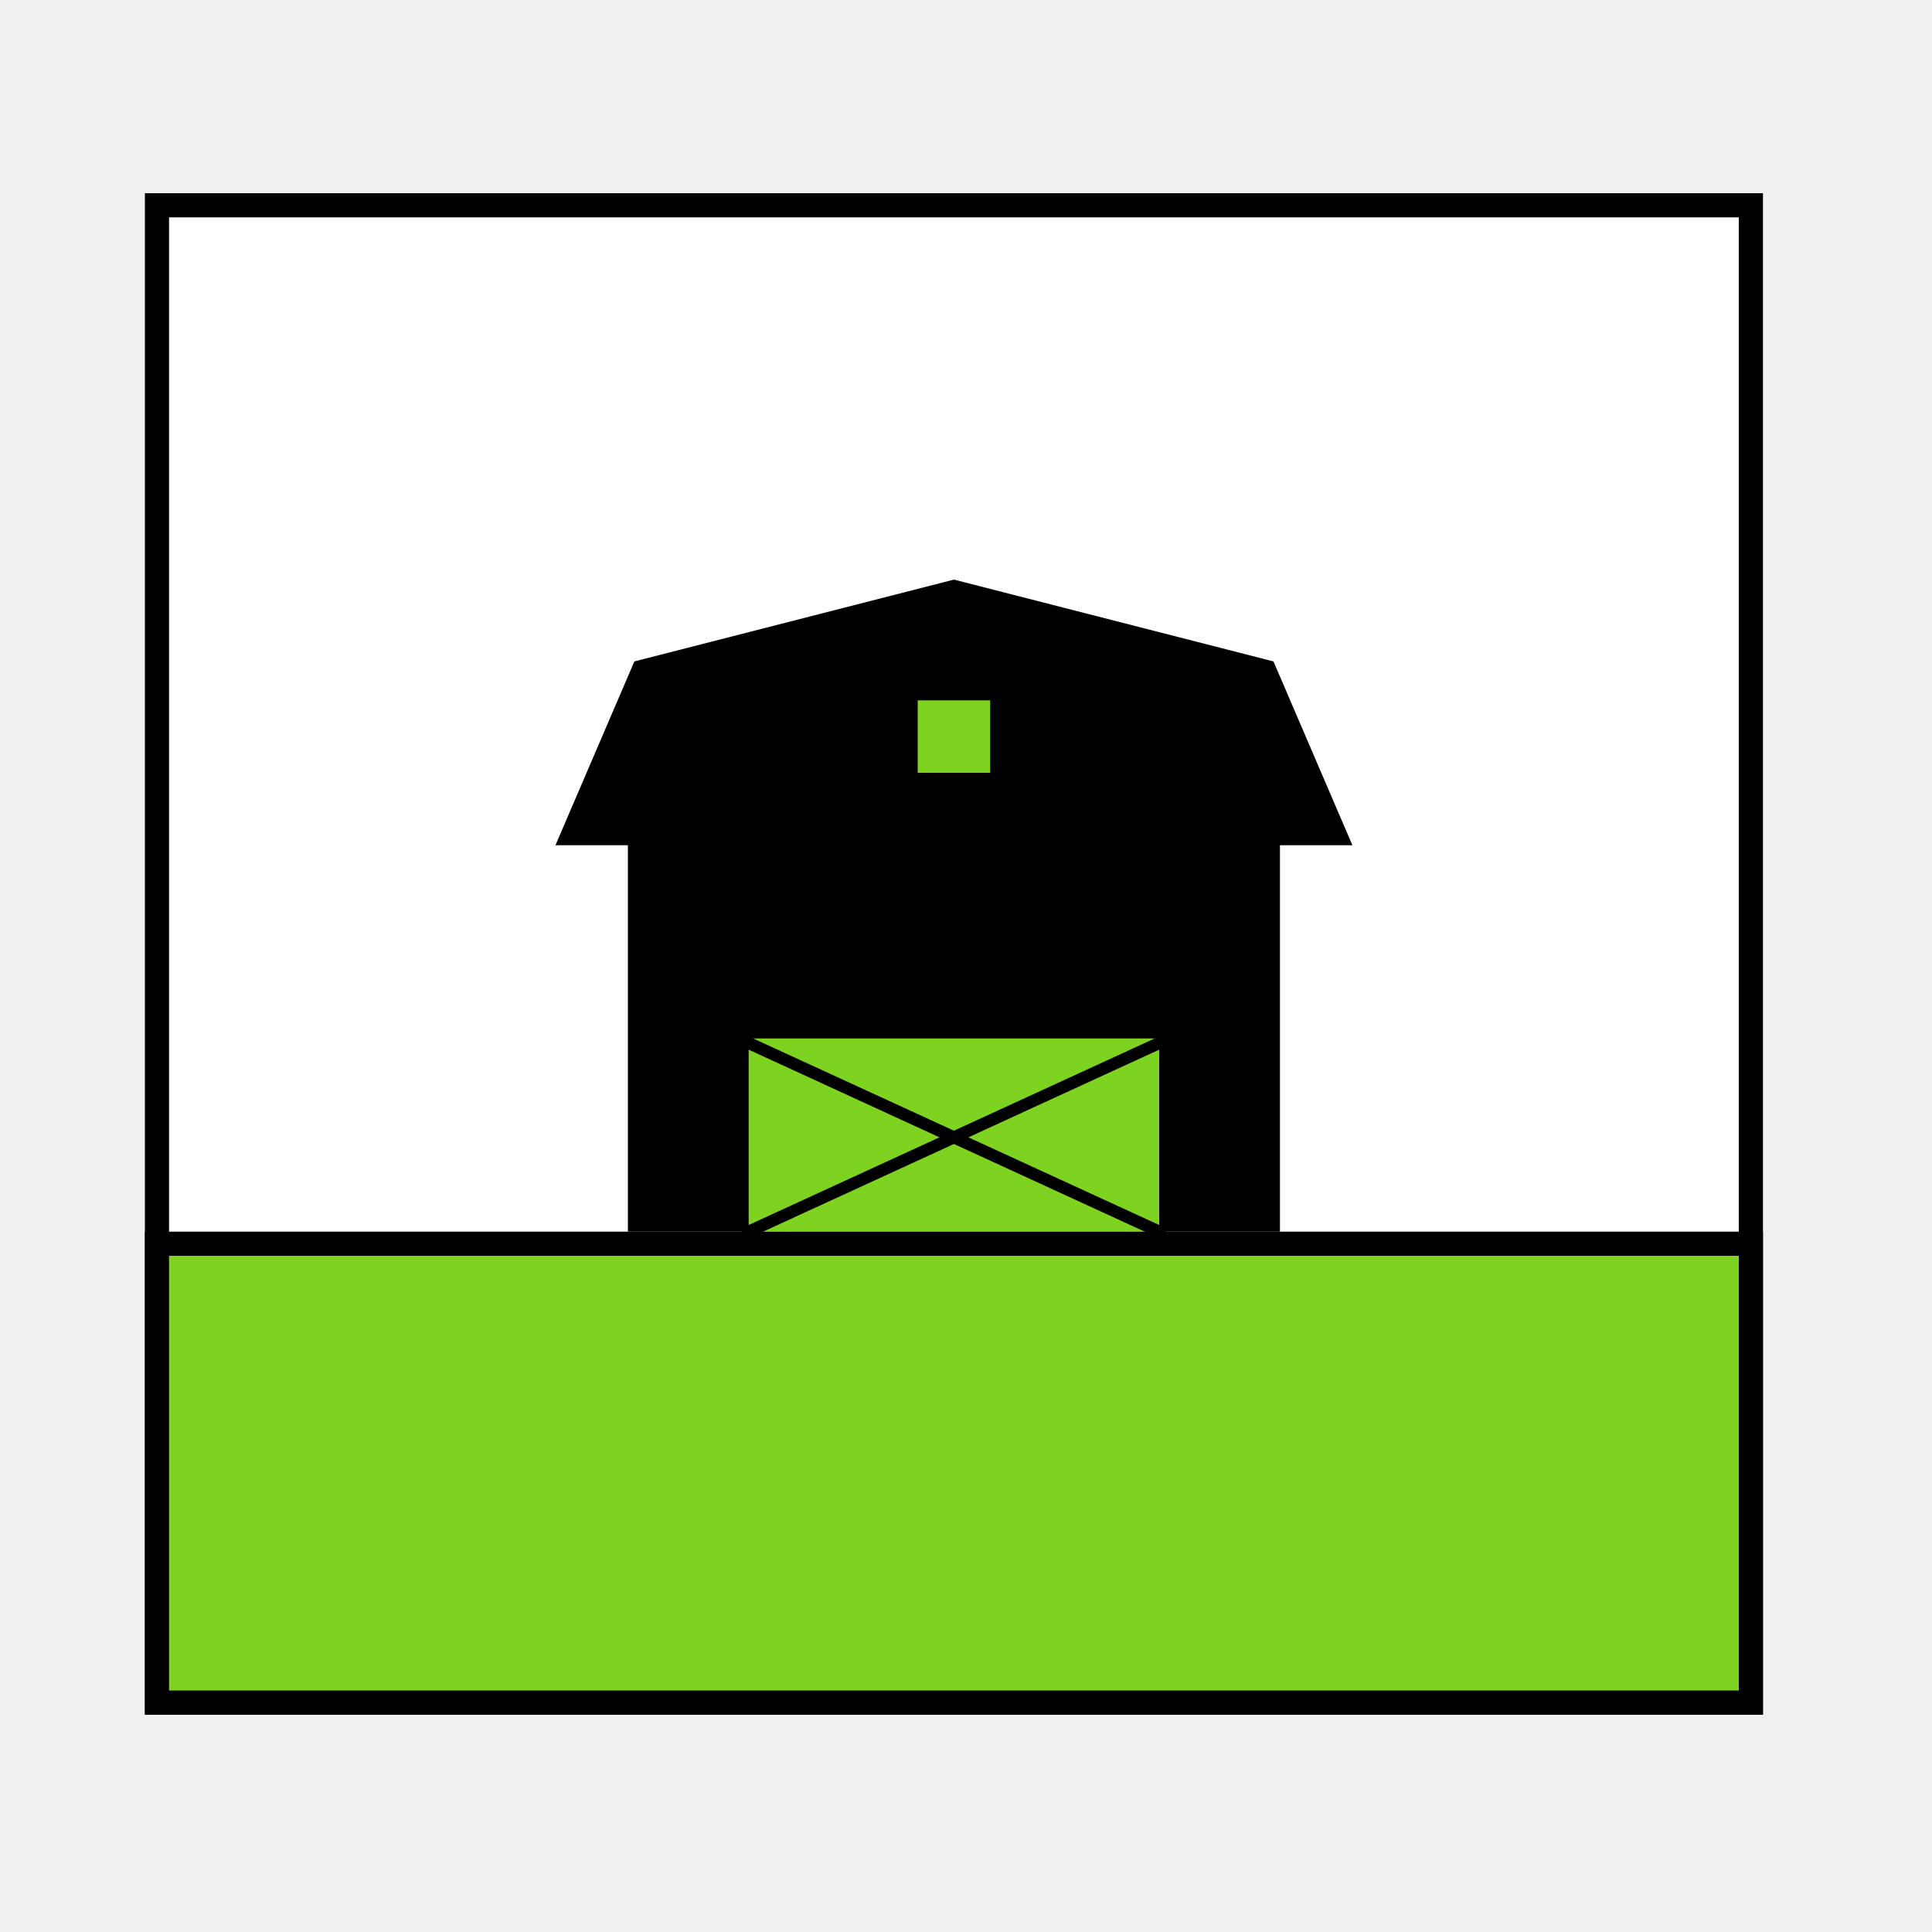
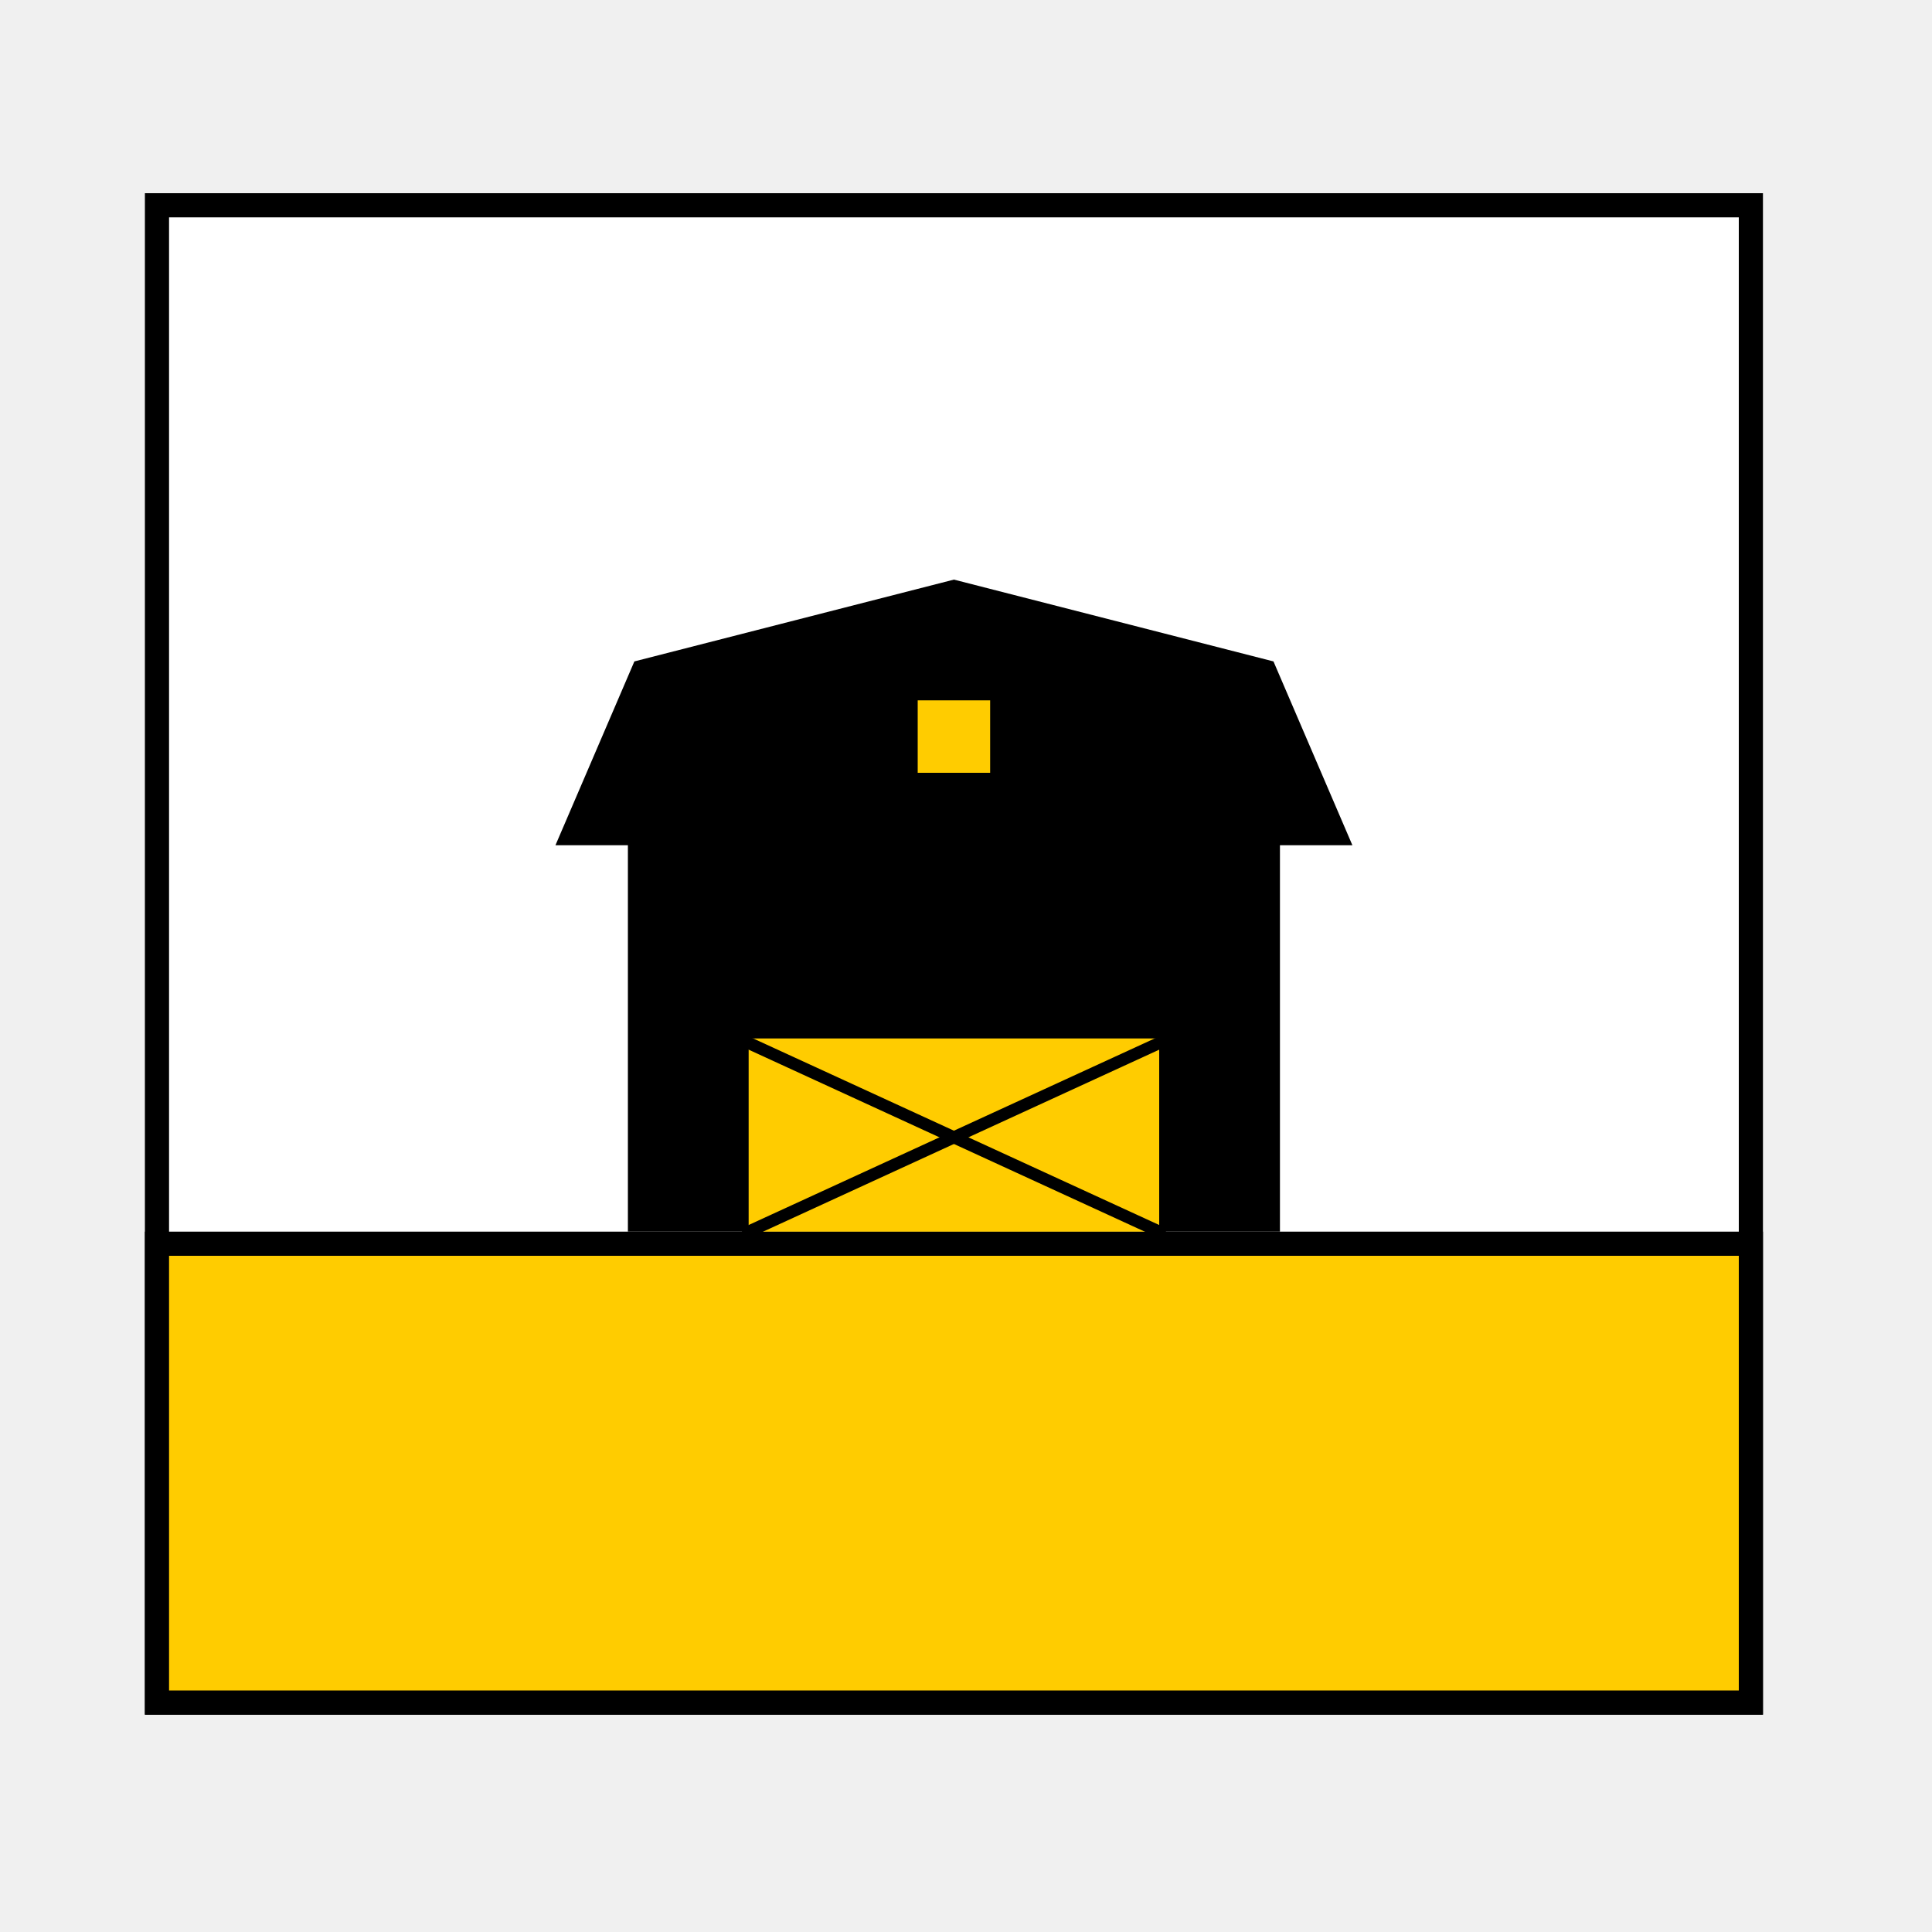
<svg xmlns="http://www.w3.org/2000/svg" width="80px" height="80px" viewBox="0 0 80 80" version="1.1">
  <g id="farm" stroke="none" stroke-width="1" fill="none" fill-rule="evenodd">
    <rect id="Rectangle" stroke="#000000" fill="#FFFFFF" x="6.5" y="8.5" width="66" height="62" />
-     <rect id="Rectangle" stroke="#000000" fill="#7ED321" x="6.5" y="51.5" width="66" height="19" />
+     <rect id="Rectangle" stroke="#000000" fill="#FFCC00" x="6.5" y="51.5" width="66" height="19" />
    <g id="Group" transform="translate(23, 24)">
      <polygon id="Polygon" fill="#000000" points="16.5 0 29.732 3.388 33 11 23.726 11 9.341 11 0 11 3.268 3.388" />
-       <rect id="Rectangle" fill="#7ED321" x="15" y="5" width="3" height="3" />
+       <rect id="Rectangle" fill="#FFCC00" x="15" y="5" width="3" height="3" />
      <rect id="Rectangle" fill="#000000" x="3" y="10" width="27" height="17" />
    </g>
-     <g id="Group-2" transform="translate(31, 43)" fill="#7ED321">
+     <g id="Group-2" transform="translate(31, 43)" fill="#FFCC00">
      <rect id="Rectangle" x="0" y="0" width="17" height="8" />
    </g>
    <path d="M29.5,42.5 L48,51" id="Line-2" stroke="#000000" stroke-width="0.5" stroke-linecap="square" />
    <path d="M30.5,42.5 L49,51" id="Line-2-Copy" stroke="#000000" stroke-width="0.5" stroke-linecap="square" transform="translate(40, 46.5) scale(-1, 1) translate(-40, -46.5) " />
  </g>
</svg>
